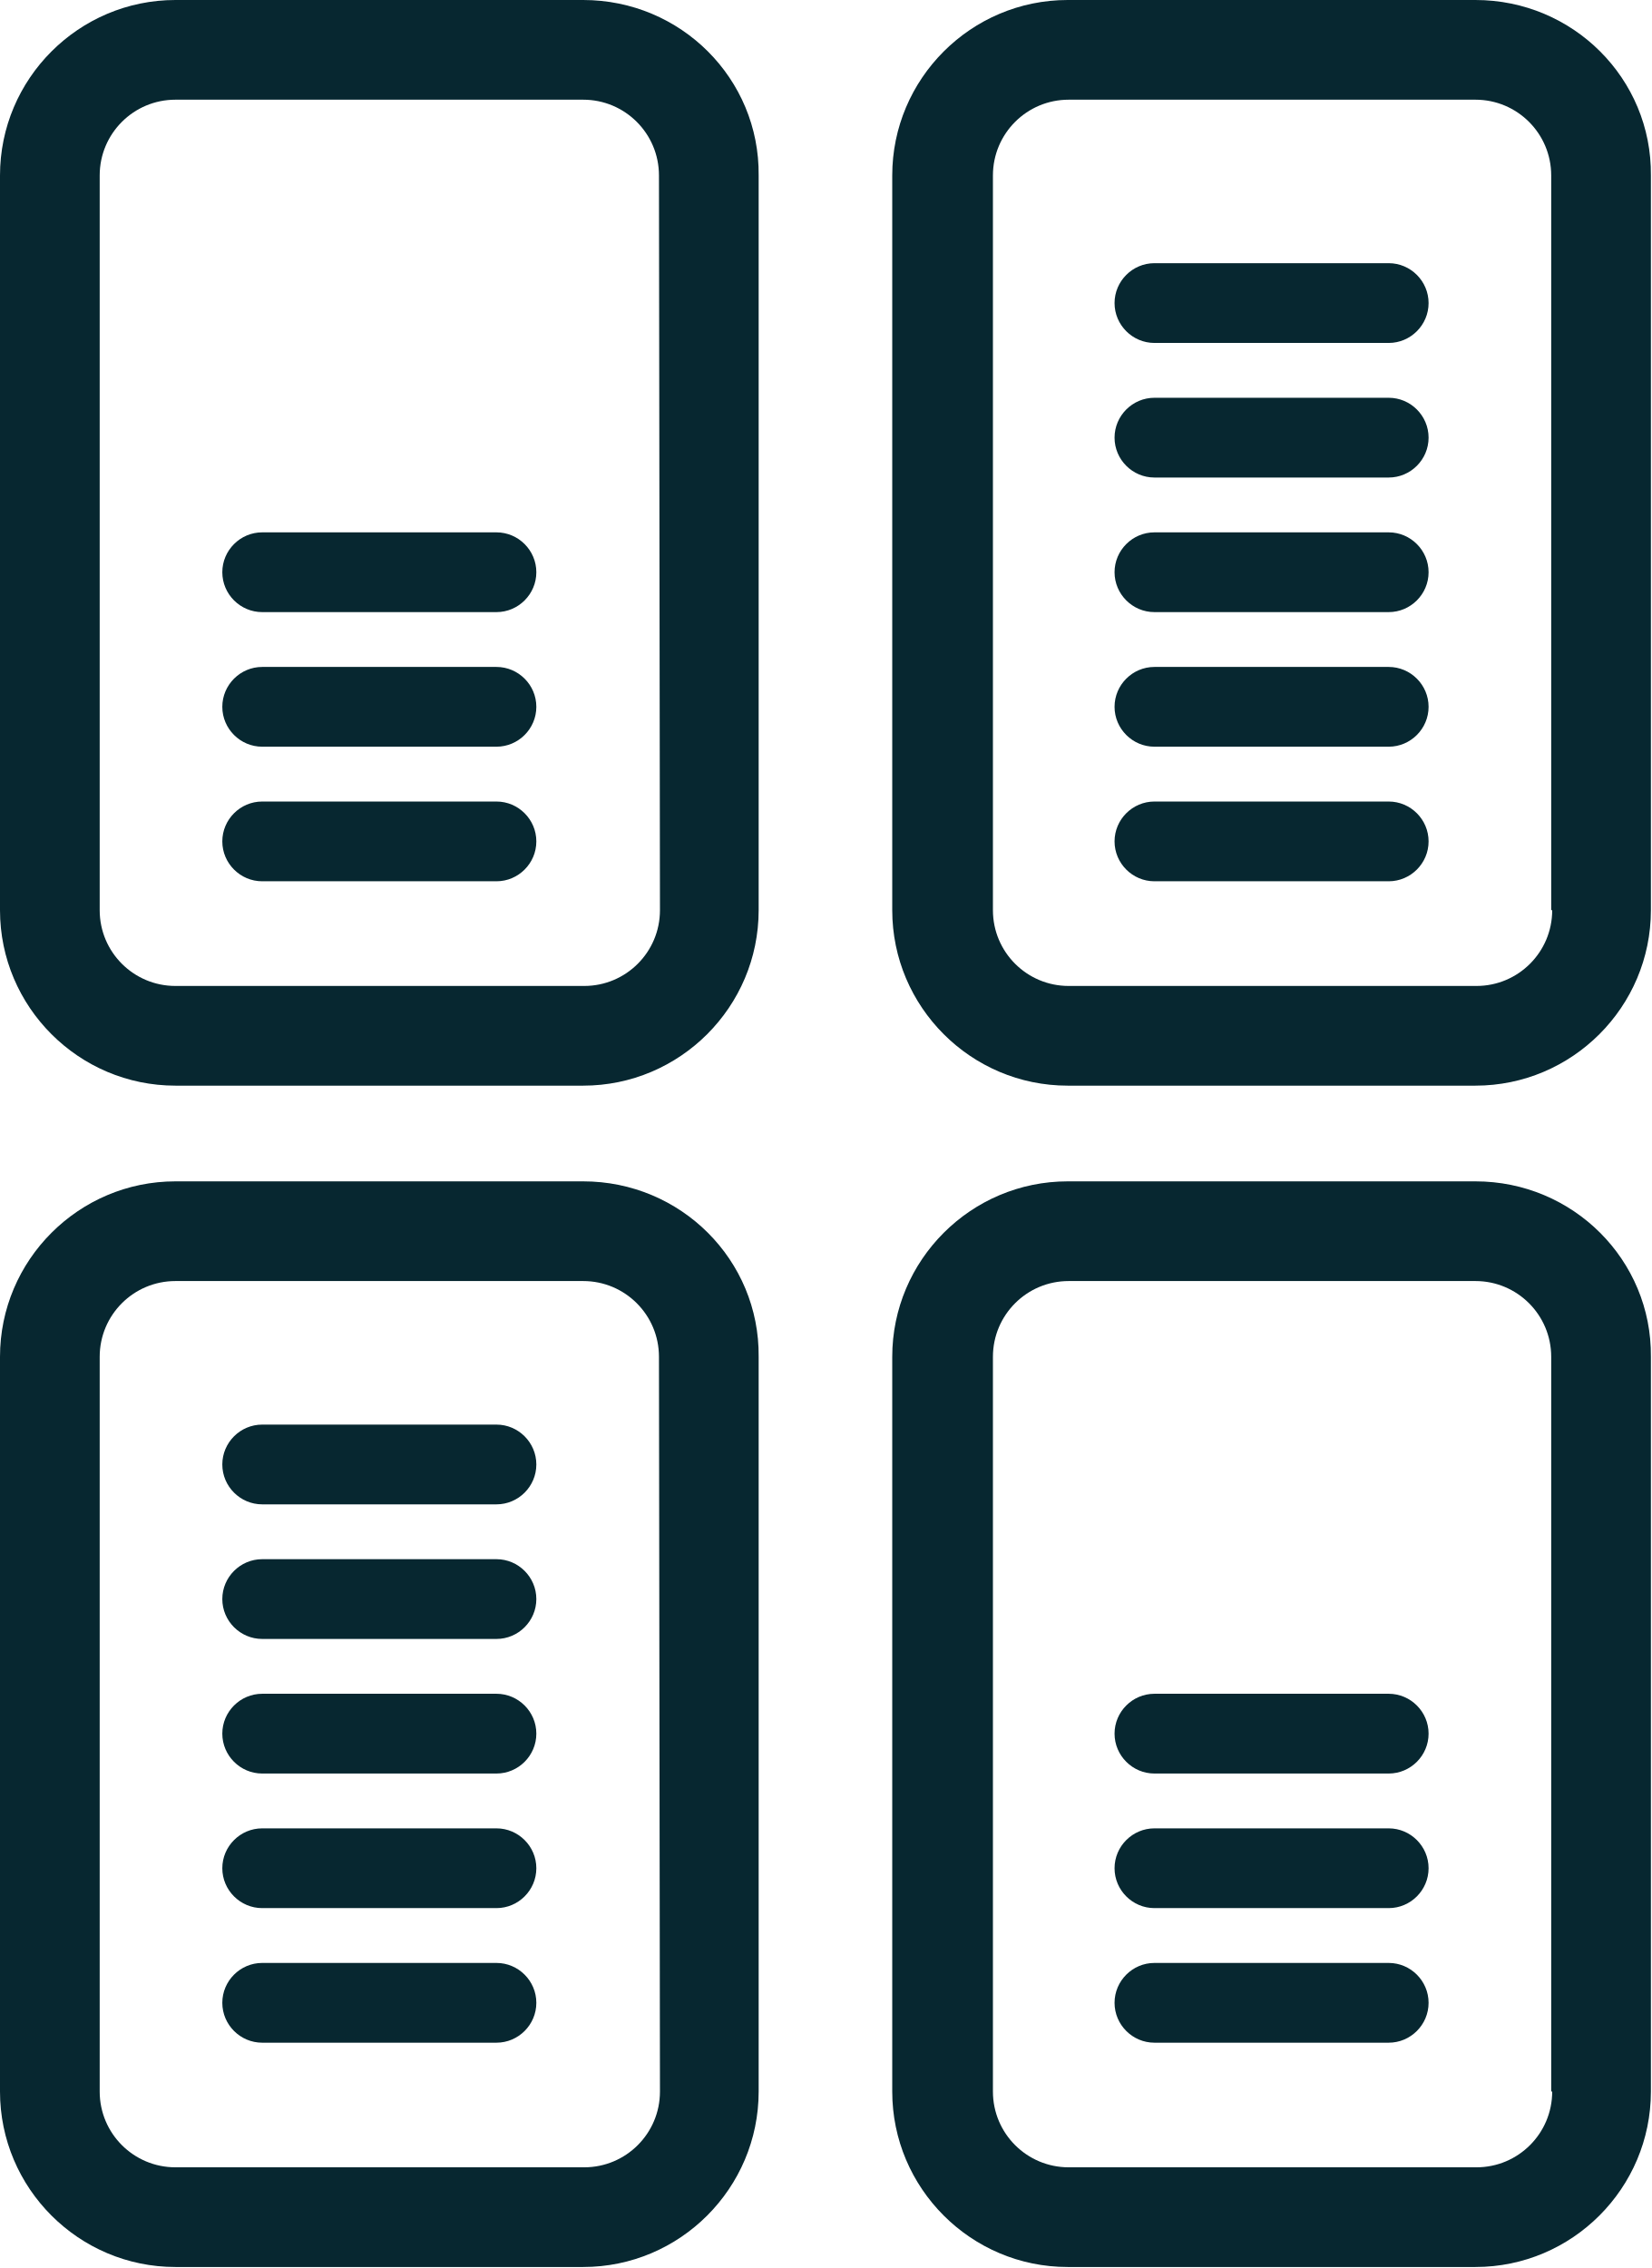
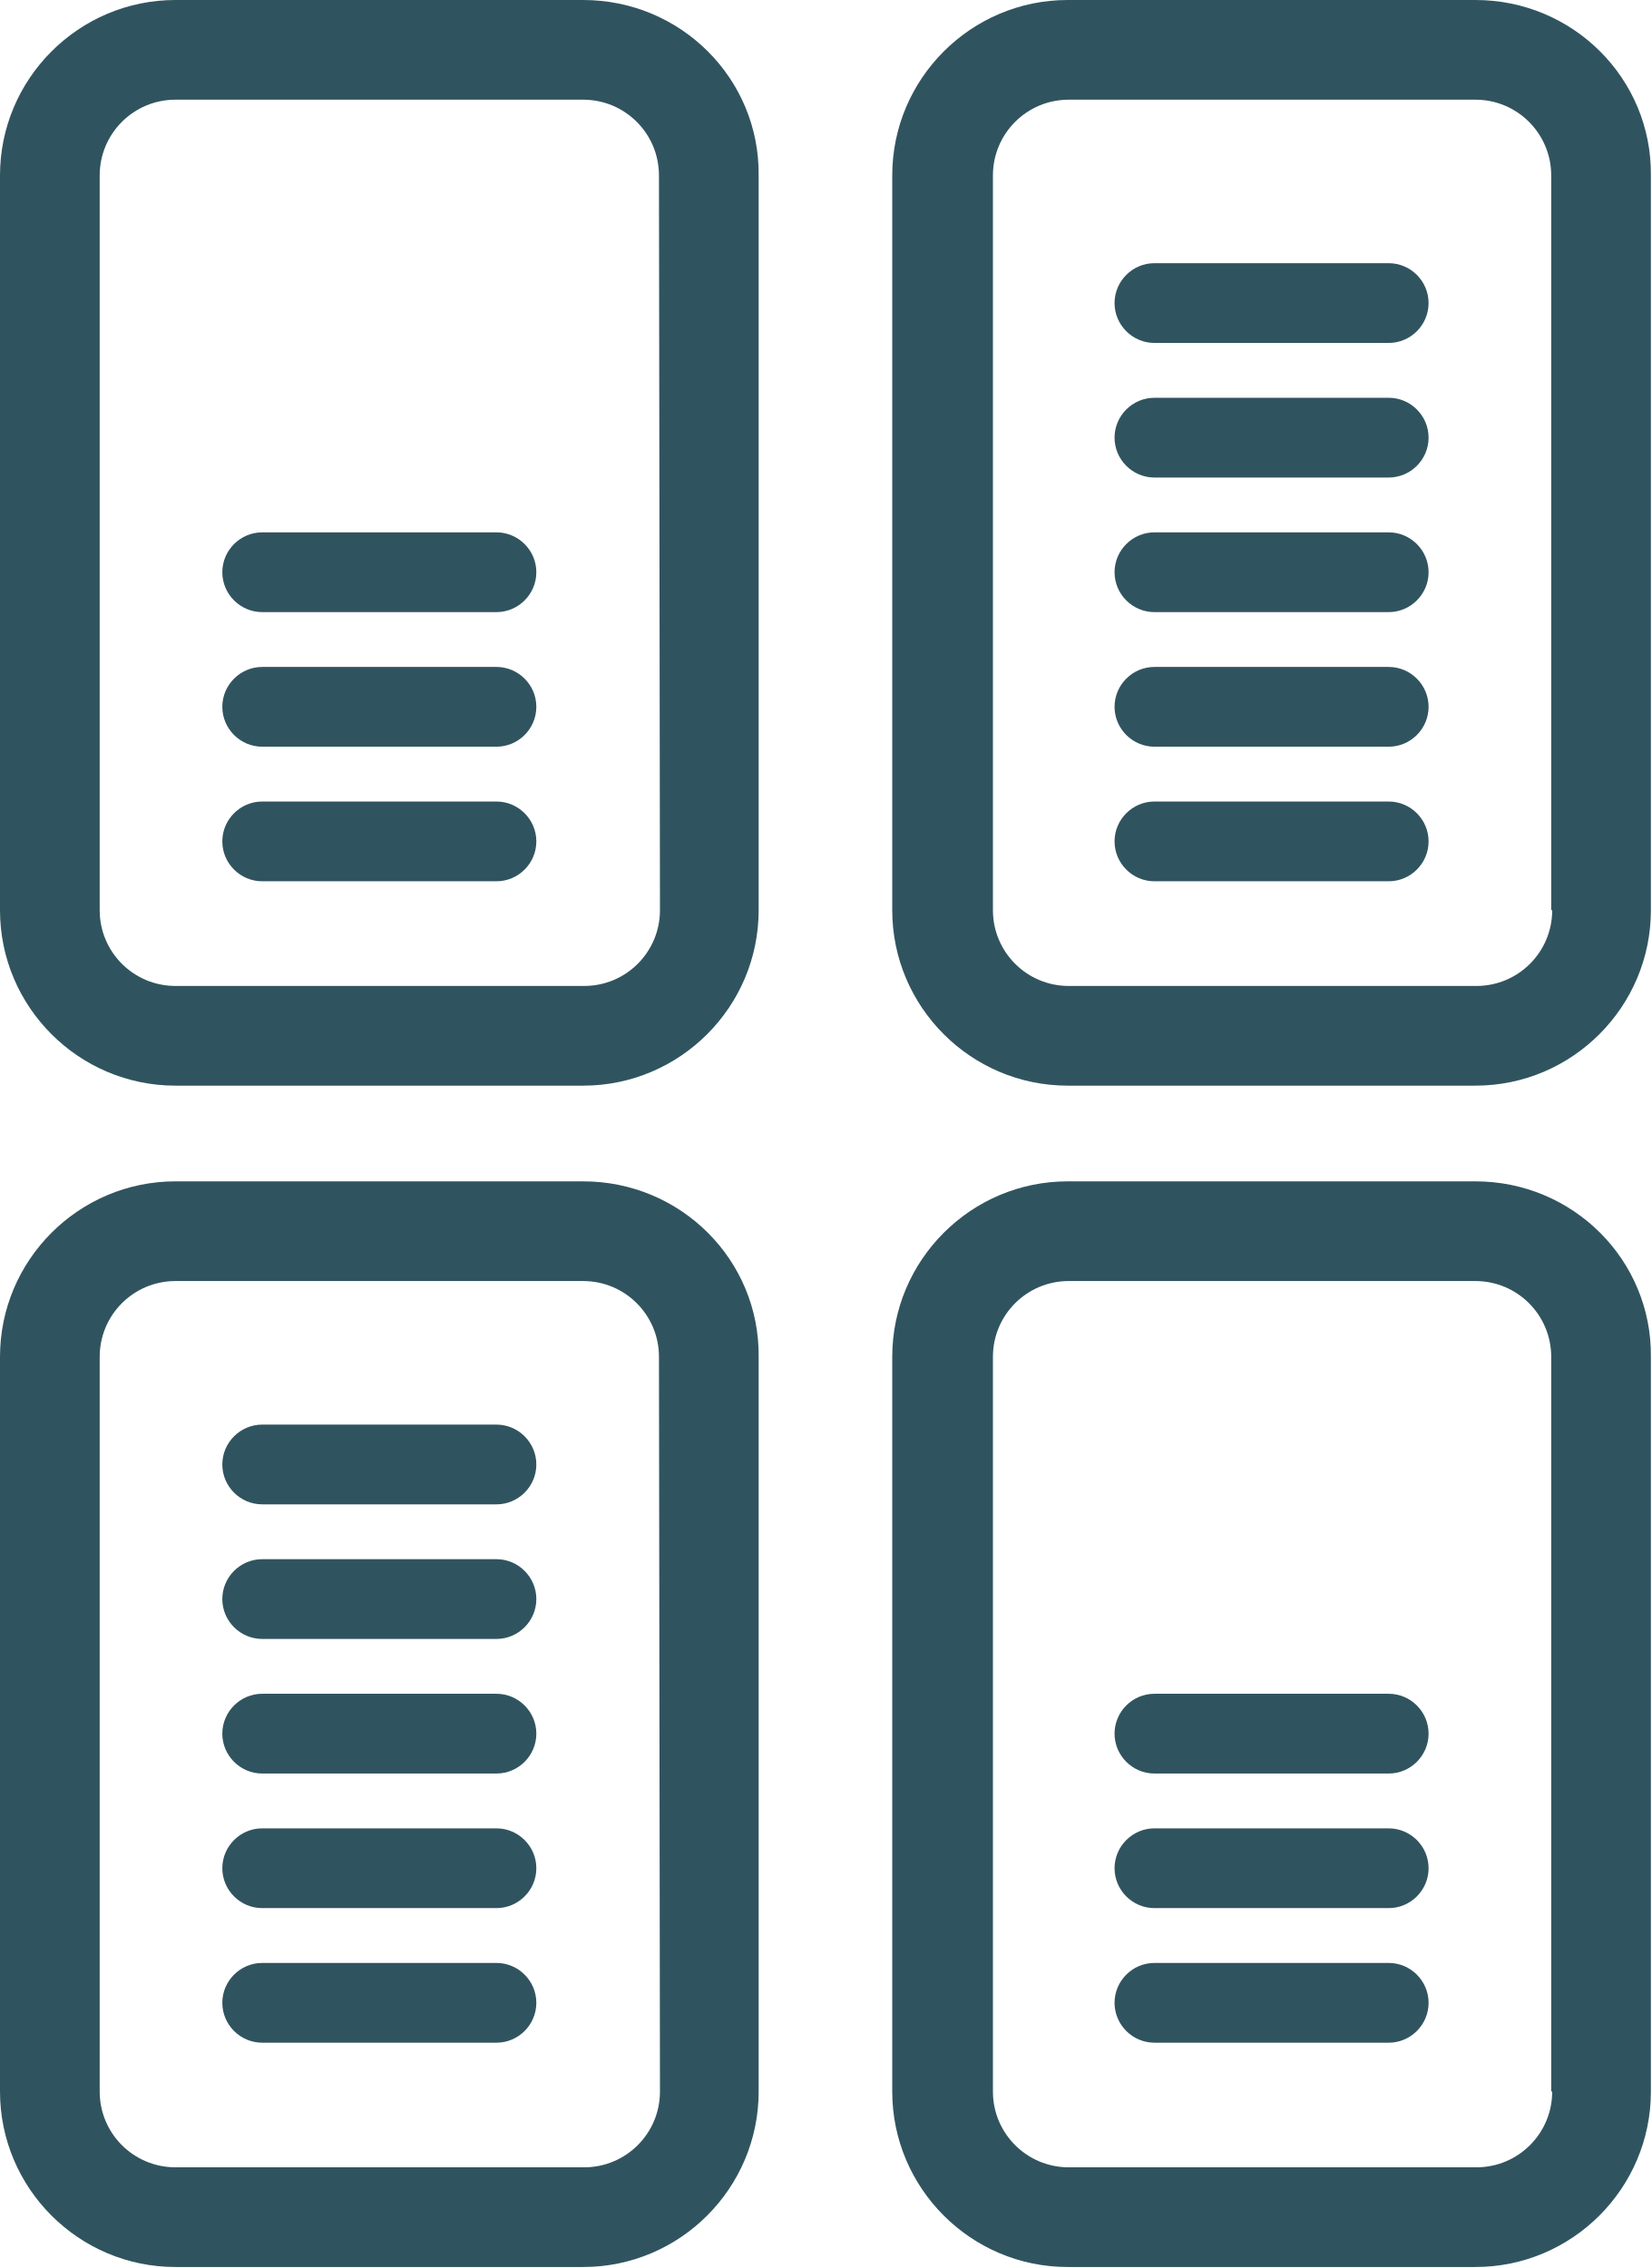
<svg xmlns="http://www.w3.org/2000/svg" viewBox="0 0 165.7 227.5">
-   <path fill="#072730" d="M49.8 196.9H26.3c-2.2 0-4 1.8-4 4s1.8 4 4 4h23.5c2.2 0 4-1.8 4-4s-1.8-4-4-4zm0-13.5H26.3c-2.2 0-4 1.8-4 4s1.8 4 4 4h23.5c2.2 0 4-1.8 4-4s-1.8-4-4-4zm0-13.5H26.3c-2.2 0-4 1.8-4 4s1.8 4 4 4h23.5c2.2 0 4-1.8 4-4s-1.8-4-4-4zm0-13.5H26.3c-2.2 0-4 1.8-4 4s1.8 4 4 4h23.5c2.2 0 4-1.8 4-4s-1.8-4-4-4zm0-13.5H26.3c-2.2 0-4 1.8-4 4s1.8 4 4 4h23.5c2.2 0 4-1.8 4-4s-1.8-4-4-4z" />
-   <path fill="#072730" d="M58.5 118.5H17.6c-9.7 0-17.6 7.9-17.6 17.6v73.7c0 9.7 7.9 17.6 17.6 17.6h40.9c9.7 0 17.6-7.9 17.6-17.6v-73.7c.1-9.7-7.8-17.6-17.6-17.6zm7.7 91.3c0 4.2-3.4 7.6-7.6 7.6h-41c-4.2 0-7.6-3.4-7.6-7.6v-73.7c0-4.2 3.4-7.6 7.6-7.6h40.9c4.2 0 7.6 3.4 7.6 7.6l.1 73.7zM49.8 80.4H26.3c-2.2 0-4 1.8-4 4s1.8 4 4 4h23.5c2.2 0 4-1.8 4-4s-1.8-4-4-4zm0-13.5H26.3c-2.2 0-4 1.8-4 4s1.8 4 4 4h23.5c2.2 0 4-1.8 4-4s-1.8-4-4-4zm0-13.5H26.3c-2.2 0-4 1.8-4 4s1.8 4 4 4h23.5c2.2 0 4-1.8 4-4s-1.8-4-4-4z" />
-   <path fill="#072730" d="M58.5 0H17.6C7.9 0 0 7.9 0 17.6v73.7c0 9.7 7.9 17.6 17.6 17.6h40.9c9.7 0 17.6-7.9 17.6-17.6V17.6C76.2 7.9 68.3 0 58.5 0zm7.7 91.3c0 4.2-3.4 7.6-7.6 7.6h-41c-4.2 0-7.6-3.4-7.6-7.6V17.6c0-4.2 3.4-7.6 7.6-7.6h40.9c4.2 0 7.6 3.4 7.6 7.6l.1 73.7zm73.1 105.6h-23.5c-2.2 0-4 1.8-4 4s1.8 4 4 4h23.5c2.2 0 4-1.8 4-4s-1.8-4-4-4zm0-13.5h-23.5c-2.2 0-4 1.8-4 4s1.8 4 4 4h23.5c2.2 0 4-1.8 4-4s-1.8-4-4-4zm0-13.5h-23.5c-2.2 0-4 1.8-4 4s1.8 4 4 4h23.5c2.2 0 4-1.8 4-4s-1.8-4-4-4z" />
-   <path fill="#072730" d="M148 118.5h-40.9c-9.7 0-17.6 7.9-17.6 17.6v73.7c0 9.7 7.9 17.6 17.6 17.6H148c9.7 0 17.6-7.9 17.6-17.6v-73.7c.1-9.7-7.8-17.6-17.6-17.6zm7.7 91.3c0 4.2-3.4 7.6-7.6 7.6h-40.9c-4.2 0-7.6-3.4-7.6-7.6v-73.7c0-4.2 3.4-7.6 7.6-7.6H148c4.2 0 7.6 3.4 7.6 7.6v73.7zM139.3 80.4h-23.5c-2.2 0-4 1.8-4 4s1.8 4 4 4h23.5c2.2 0 4-1.8 4-4s-1.8-4-4-4zm0-13.5h-23.5c-2.2 0-4 1.8-4 4s1.8 4 4 4h23.5c2.2 0 4-1.8 4-4s-1.8-4-4-4zm0-13.5h-23.5c-2.2 0-4 1.8-4 4s1.8 4 4 4h23.5c2.2 0 4-1.8 4-4s-1.8-4-4-4zm0-13.5h-23.5c-2.2 0-4 1.8-4 4s1.8 4 4 4h23.5c2.2 0 4-1.8 4-4s-1.8-4-4-4zm0-13.5h-23.5c-2.2 0-4 1.8-4 4s1.8 4 4 4h23.5c2.2 0 4-1.8 4-4s-1.8-4-4-4z" />
-   <path fill="#072730" d="M148 0h-40.9c-9.7 0-17.6 7.9-17.6 17.6v73.7c0 9.7 7.9 17.6 17.6 17.6H148c9.7 0 17.6-7.9 17.6-17.6V17.6C165.7 7.9 157.8 0 148 0zm7.7 91.3c0 4.2-3.4 7.6-7.6 7.6h-40.9c-4.2 0-7.6-3.4-7.6-7.6V17.6c0-4.2 3.4-7.6 7.6-7.6H148c4.2 0 7.6 3.4 7.6 7.6v73.7z" />
+   <path fill="#30545f" d="M49.8 196.9H26.3c-2.2 0-4 1.8-4 4s1.8 4 4 4h23.5c2.2 0 4-1.8 4-4s-1.8-4-4-4zm0-13.5H26.3c-2.2 0-4 1.8-4 4s1.8 4 4 4h23.5c2.2 0 4-1.8 4-4s-1.8-4-4-4zm0-13.5H26.3c-2.2 0-4 1.8-4 4s1.8 4 4 4h23.5c2.2 0 4-1.8 4-4s-1.8-4-4-4zm0-13.5H26.3c-2.2 0-4 1.8-4 4s1.8 4 4 4h23.5c2.2 0 4-1.8 4-4s-1.8-4-4-4zm0-13.5H26.3c-2.2 0-4 1.8-4 4s1.8 4 4 4h23.5c2.2 0 4-1.8 4-4s-1.8-4-4-4z" />
+   <path fill="#30545f" d="M58.5 118.5H17.6c-9.7 0-17.6 7.9-17.6 17.6v73.7c0 9.7 7.9 17.6 17.6 17.6h40.9c9.7 0 17.6-7.9 17.6-17.6v-73.7c.1-9.7-7.8-17.6-17.6-17.6zm7.7 91.3c0 4.2-3.4 7.6-7.6 7.6h-41c-4.2 0-7.6-3.4-7.6-7.6v-73.7c0-4.2 3.4-7.6 7.6-7.6h40.9c4.2 0 7.6 3.4 7.6 7.6l.1 73.7zM49.8 80.4H26.3c-2.2 0-4 1.8-4 4s1.8 4 4 4h23.5c2.2 0 4-1.8 4-4s-1.8-4-4-4zm0-13.5H26.3c-2.2 0-4 1.8-4 4s1.8 4 4 4h23.5c2.2 0 4-1.8 4-4s-1.8-4-4-4zm0-13.5H26.3c-2.2 0-4 1.8-4 4s1.8 4 4 4h23.5c2.2 0 4-1.8 4-4s-1.8-4-4-4z" />
+   <path fill="#30545f" d="M58.5 0H17.6C7.9 0 0 7.9 0 17.6v73.7c0 9.7 7.9 17.6 17.6 17.6h40.9c9.7 0 17.6-7.9 17.6-17.6V17.6C76.2 7.9 68.3 0 58.5 0zm7.7 91.3c0 4.2-3.4 7.6-7.6 7.6h-41c-4.2 0-7.6-3.4-7.6-7.6V17.6c0-4.2 3.4-7.6 7.6-7.6h40.9c4.2 0 7.6 3.4 7.6 7.6l.1 73.7zm73.1 105.6h-23.5c-2.2 0-4 1.8-4 4s1.8 4 4 4h23.5c2.2 0 4-1.8 4-4s-1.8-4-4-4zm0-13.5h-23.5c-2.2 0-4 1.8-4 4s1.8 4 4 4h23.5c2.2 0 4-1.8 4-4s-1.8-4-4-4zm0-13.5h-23.5c-2.2 0-4 1.8-4 4s1.8 4 4 4h23.5c2.2 0 4-1.8 4-4s-1.8-4-4-4z" />
+   <path fill="#30545f" d="M148 118.5h-40.9c-9.7 0-17.6 7.9-17.6 17.6v73.7c0 9.7 7.9 17.6 17.6 17.6H148c9.7 0 17.6-7.9 17.6-17.6v-73.7c.1-9.7-7.8-17.6-17.6-17.6zm7.7 91.3c0 4.2-3.4 7.6-7.6 7.6h-40.9c-4.2 0-7.6-3.4-7.6-7.6v-73.7c0-4.2 3.4-7.6 7.6-7.6H148c4.2 0 7.6 3.4 7.6 7.6v73.7zM139.3 80.4h-23.5c-2.2 0-4 1.8-4 4s1.8 4 4 4h23.5c2.2 0 4-1.8 4-4s-1.8-4-4-4zm0-13.5h-23.5c-2.2 0-4 1.8-4 4s1.8 4 4 4h23.5c2.2 0 4-1.8 4-4s-1.8-4-4-4zm0-13.5h-23.5c-2.2 0-4 1.8-4 4s1.8 4 4 4h23.5c2.2 0 4-1.8 4-4s-1.8-4-4-4zm0-13.5h-23.5c-2.2 0-4 1.8-4 4s1.8 4 4 4h23.5c2.2 0 4-1.8 4-4s-1.8-4-4-4zm0-13.5h-23.5c-2.2 0-4 1.8-4 4s1.8 4 4 4h23.5c2.2 0 4-1.8 4-4s-1.8-4-4-4z" />
+   <path fill="#30545f" d="M148 0h-40.9c-9.7 0-17.6 7.9-17.6 17.6v73.7c0 9.7 7.9 17.6 17.6 17.6H148c9.7 0 17.6-7.9 17.6-17.6V17.6C165.7 7.9 157.8 0 148 0zm7.7 91.3c0 4.2-3.4 7.6-7.6 7.6h-40.9c-4.2 0-7.6-3.4-7.6-7.6V17.6c0-4.2 3.4-7.6 7.6-7.6H148c4.2 0 7.6 3.4 7.6 7.6v73.7z" />
</svg>
